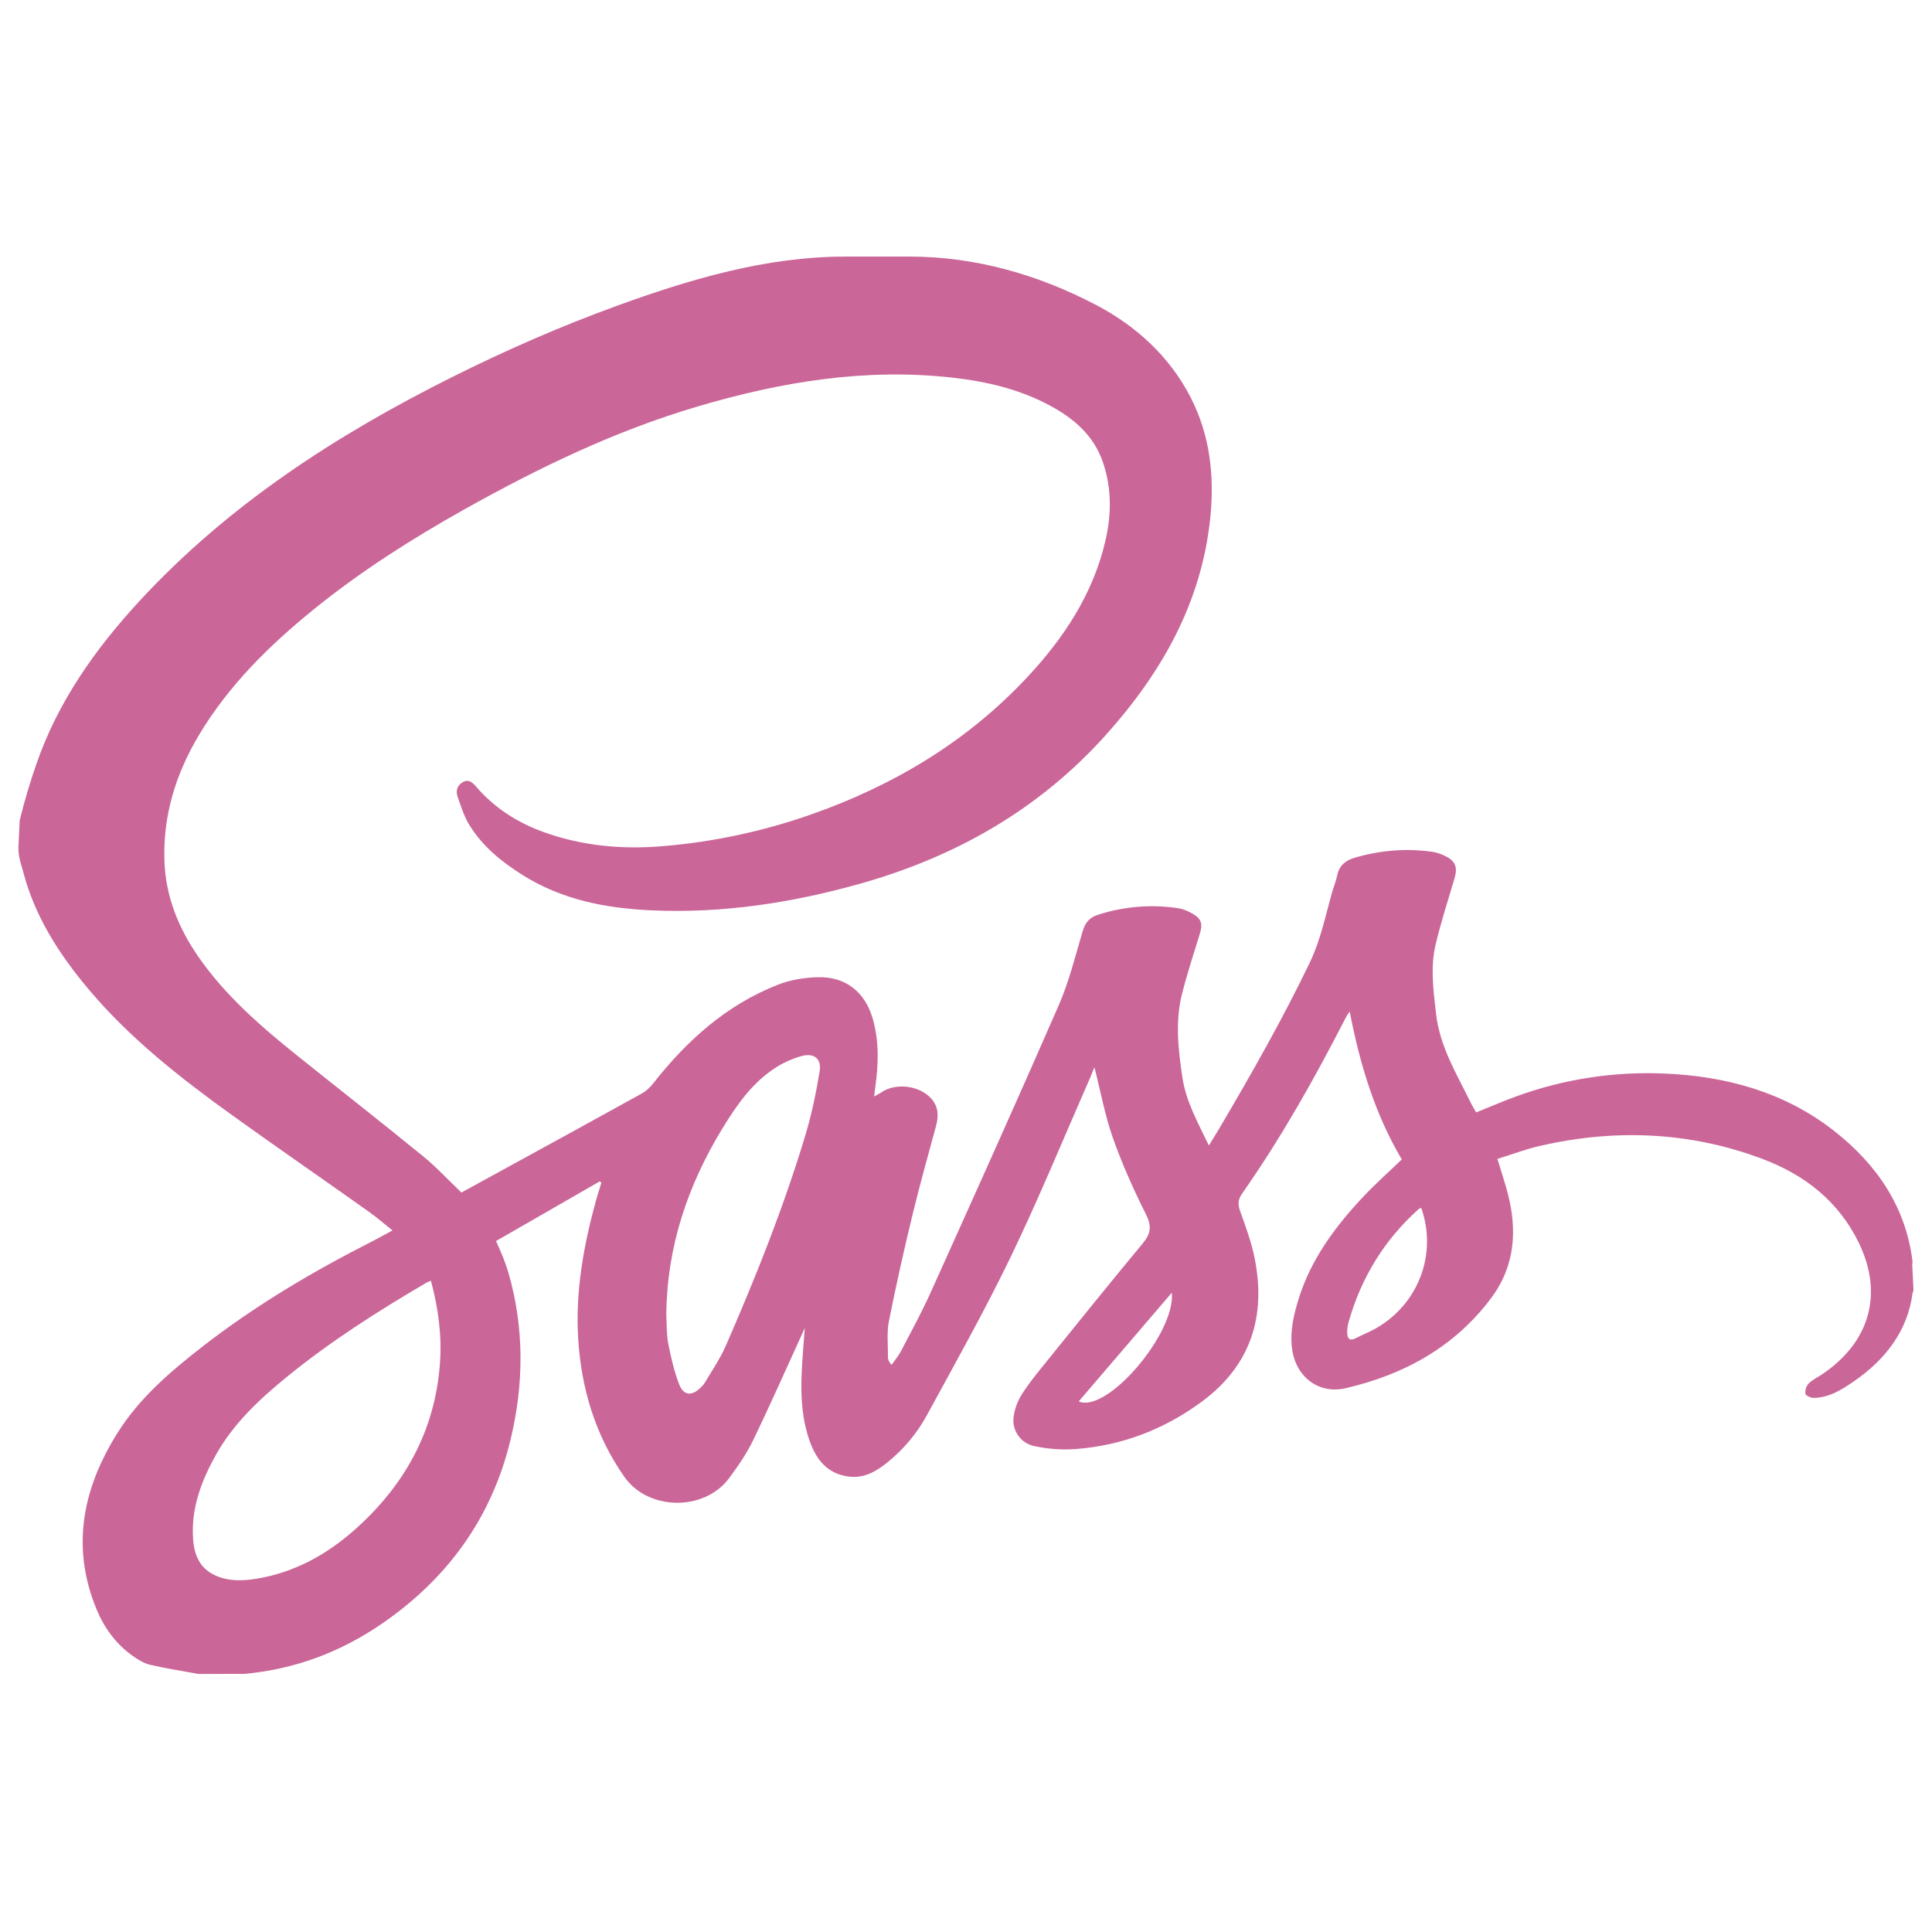
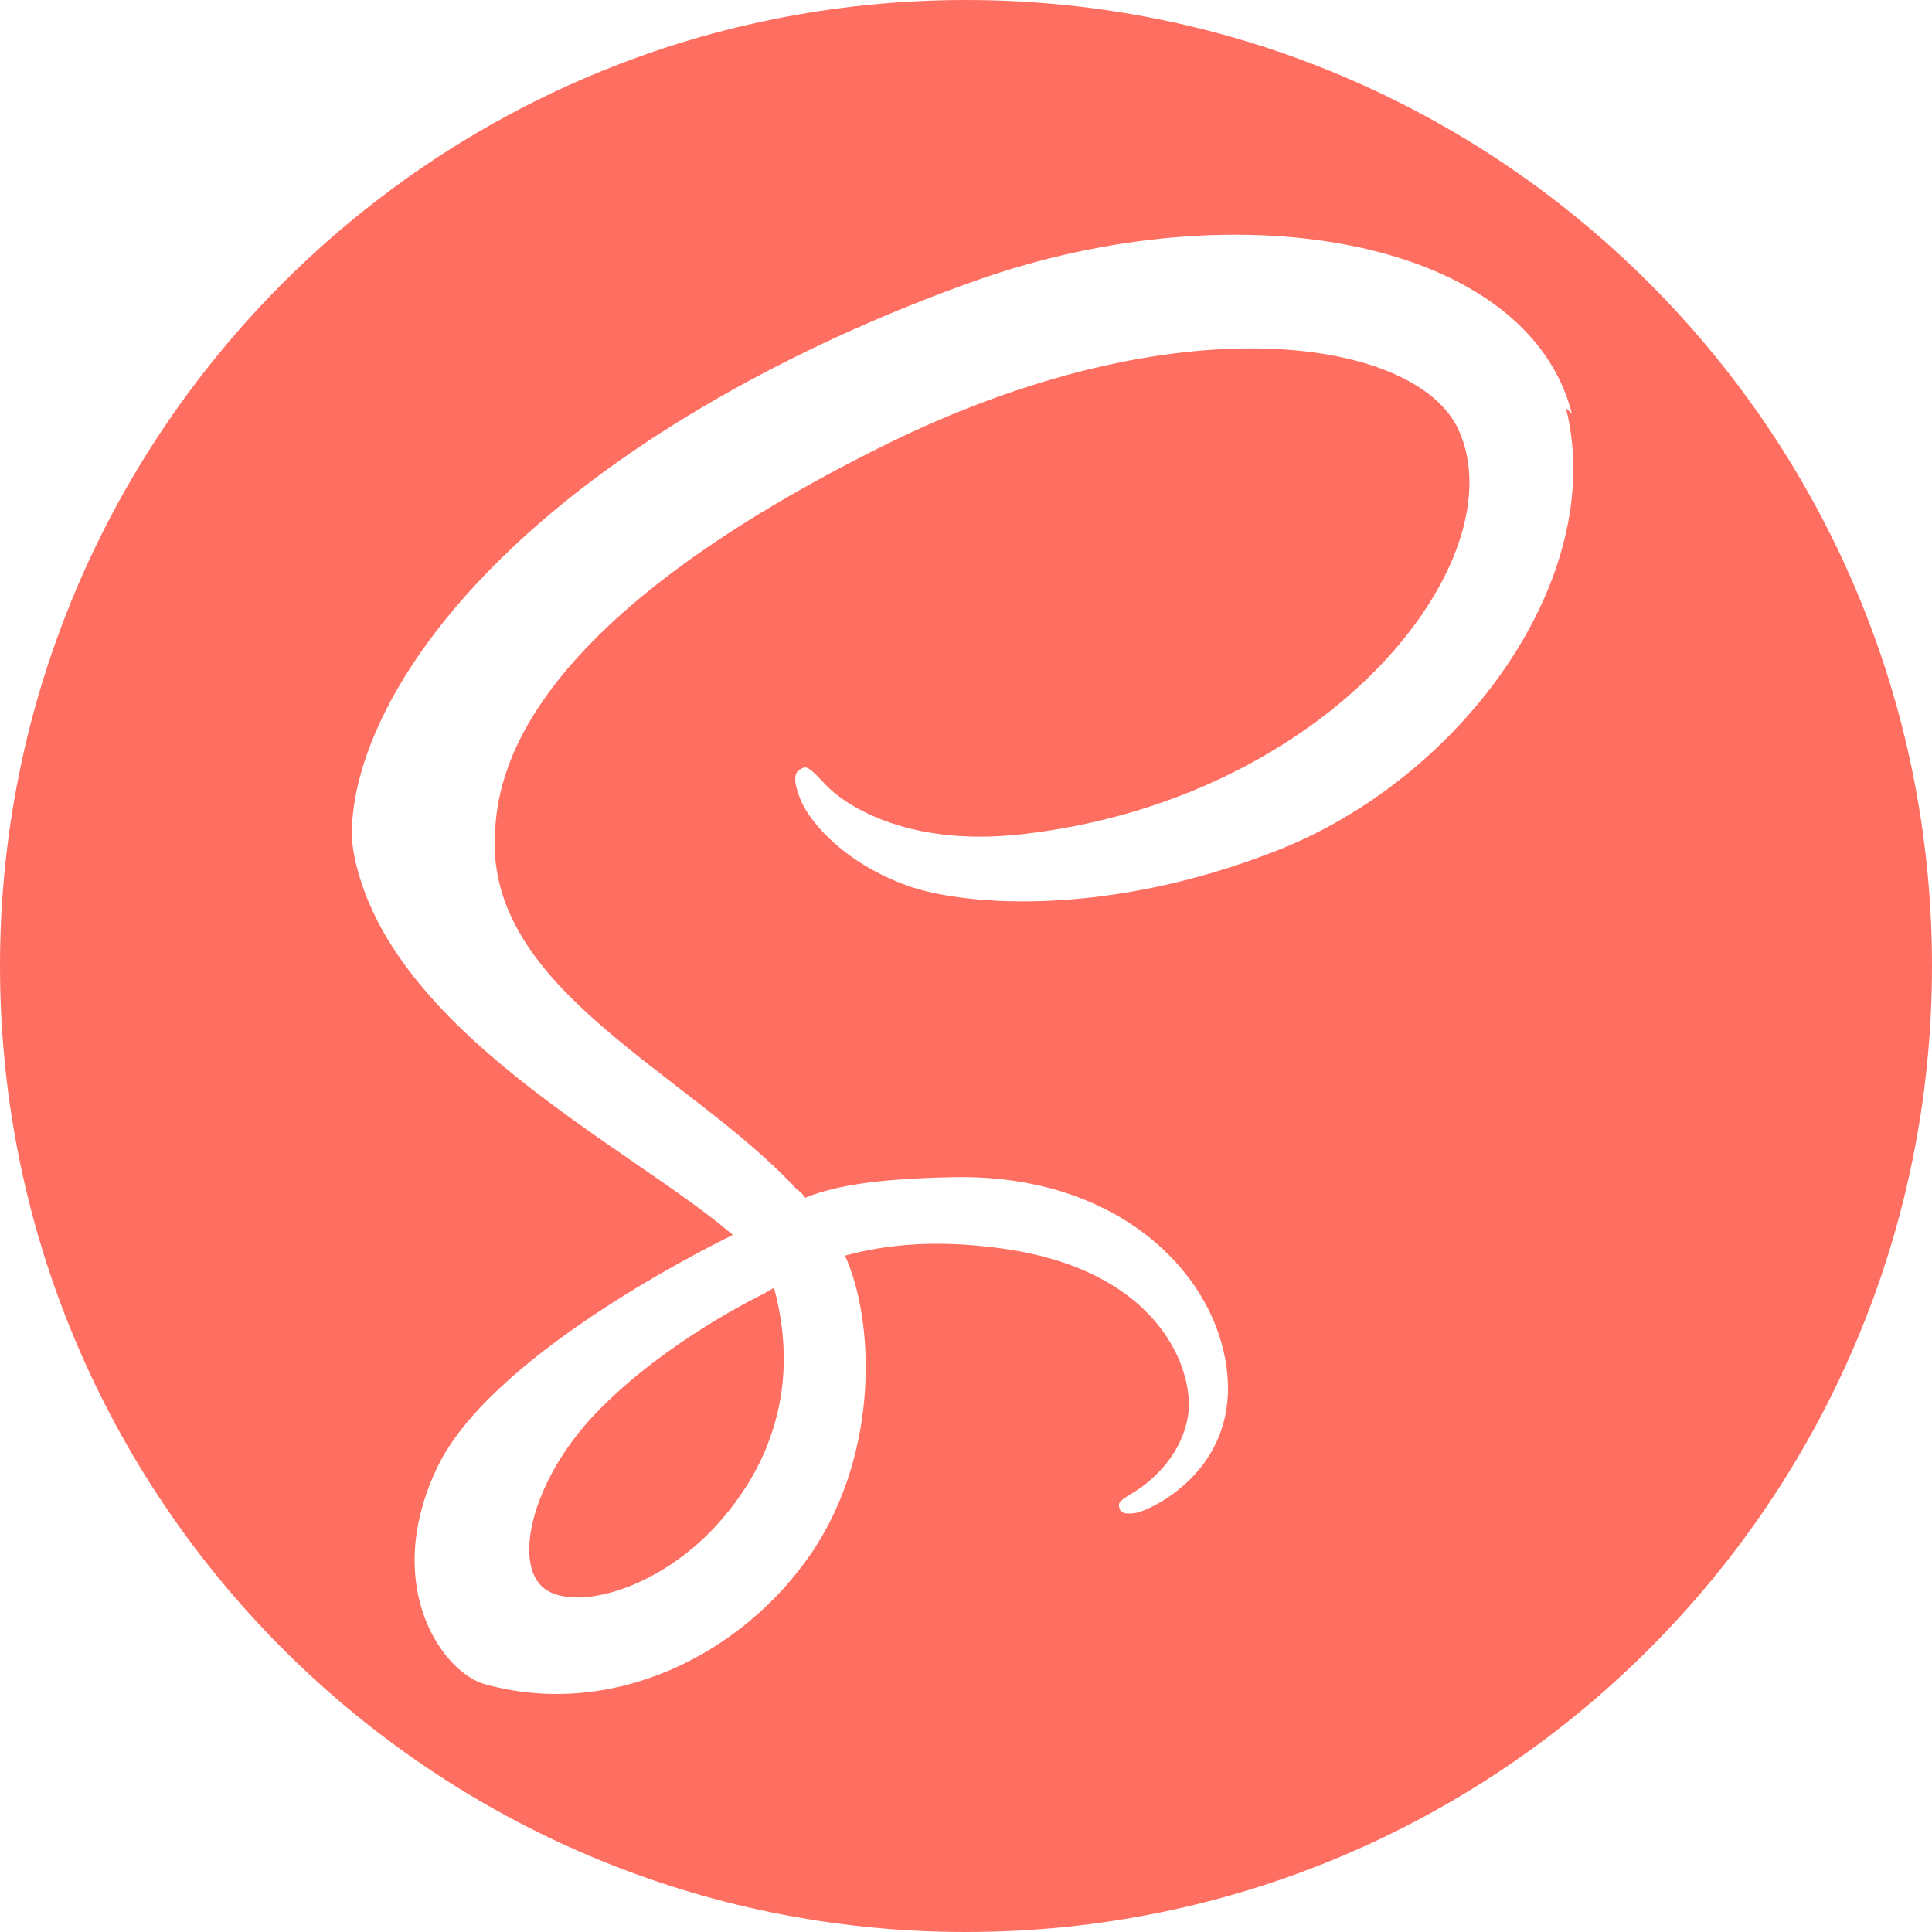
- <svg viewBox="0 0 128 128">
-   <path fill-rule="evenodd" clip-rule="evenodd" fill="#CB6699" d="M1.219 56.156c0 .703.207 1.167.323 1.618.756 2.933 2.381 5.45 4.309 7.746 2.746 3.272 6.109 5.906 9.554 8.383 2.988 2.148 6.037 4.248 9.037 6.38.515.366 1.002.787 1.561 1.236-.481.26-.881.489-1.297.7-3.959 2.008-7.768 4.259-11.279 6.986-2.116 1.644-4.162 3.391-5.607 5.674-2.325 3.672-3.148 7.584-1.415 11.761.506 1.22 1.278 2.274 2.367 3.053.353.252.749.502 1.162.6 1.058.249 2.136.412 3.207.609l3.033-.002c3.354-.299 6.407-1.448 9.166-3.352 4.312-2.976 7.217-6.966 8.466-12.087.908-3.722.945-7.448-.125-11.153a11.696 11.696 0 00-.354-1.014c-.13-.333-.283-.657-.463-1.072l6.876-3.954.103.088c-.125.409-.258.817-.371 1.23-.817 2.984-1.36 6.02-1.165 9.117.208 3.3 1.129 6.389 3.061 9.146 1.562 2.23 5.284 2.313 6.944.075.589-.795 1.16-1.626 1.589-2.513 1.121-2.315 2.159-4.671 3.23-7.011l.187-.428c-.077 1.108-.167 2.081-.208 3.055-.064 1.521.025 3.033.545 4.48.445 1.238 1.202 2.163 2.62 2.326.97.111 1.743-.333 2.456-.896a10.384 10.384 0 002.691-3.199c1.901-3.491 3.853-6.961 5.576-10.54 1.864-3.871 3.494-7.855 5.225-11.792l.286-.698c.409 1.607.694 3.181 1.219 4.671.61 1.729 1.365 3.417 2.187 5.058.389.775.344 1.278-.195 1.928-2.256 2.72-4.473 5.473-6.692 8.223-.491.607-.98 1.225-1.389 1.888a3.701 3.701 0 00-.48 1.364 1.737 1.737 0 001.383 1.971 9.661 9.661 0 002.708.193c3.097-.228 5.909-1.315 8.395-3.157 3.221-2.386 4.255-5.642 3.475-9.501-.211-1.047-.584-2.065-.947-3.074-.163-.455-.174-.774.123-1.198 2.575-3.677 4.775-7.578 6.821-11.569.081-.157.164-.314.306-.482.663 3.45 1.661 6.775 3.449 9.792-.912.879-1.815 1.676-2.632 2.554-1.799 1.934-3.359 4.034-4.173 6.595-.35 1.104-.619 2.226-.463 3.405.242 1.831 1.742 3.021 3.543 2.604 3.854-.892 7.181-2.708 9.612-5.925 1.636-2.166 1.785-4.582 1.1-7.113-.188-.688-.411-1.365-.651-2.154.951-.295 1.878-.649 2.837-.868 4.979-1.136 9.904-.938 14.702.86 2.801 1.05 5.064 2.807 6.406 5.571 1.639 3.379.733 6.585-2.452 8.721-.297.199-.637.356-.883.605a.869.869 0 00-.205.67c.021.123.346.277.533.275 1.047-.008 1.896-.557 2.711-1.121 2.042-1.413 3.532-3.314 3.853-5.817l.063-.188-.077-1.63c-.031-.094.023-.187.016-.258-.434-3.645-2.381-6.472-5.213-8.688-3.28-2.565-7.153-3.621-11.249-3.788a25.401 25.401 0 00-9.765 1.503c-.897.325-1.786.71-2.688 1.073-.121-.219-.251-.429-.358-.646-.926-1.896-2.048-3.708-2.296-5.882-.176-1.544-.392-3.086-.025-4.613.353-1.469.813-2.913 1.246-4.362.223-.746.066-1.164-.646-1.5a2.854 2.854 0 00-.786-.258c-1.75-.254-3.476-.109-5.171.384-.6.175-1.036.511-1.169 1.175-.076.381-.231.746-.339 1.122-.443 1.563-.757 3.156-1.473 4.645-1.794 3.735-3.842 7.329-5.938 10.897-.227.385-.466.763-.752 1.23-.736-1.54-1.521-2.922-1.759-4.542-.269-1.832-.481-3.661-.025-5.479.339-1.356.782-2.687 1.19-4.025.193-.636.104-.97-.472-1.305-.291-.169-.62-.319-.948-.368a11.643 11.643 0 00-5.354.438c-.543.176-.828.527-.994 1.087-.488 1.652-.904 3.344-1.589 4.915-2.774 6.36-5.628 12.687-8.479 19.013-.595 1.321-1.292 2.596-1.963 3.882-.17.326-.418.613-.63.919-.17-.201-.236-.339-.235-.477.005-.813-.092-1.65.063-2.436a172.189 172.189 0 011.578-7.099c.47-1.946 1.017-3.874 1.538-5.807.175-.647.178-1.252-.287-1.796-.781-.911-2.413-1.111-3.381-.409l-.428.242.083-.69c.204-1.479.245-2.953-.161-4.41-.506-1.816-1.802-2.861-3.686-2.803-.878.027-1.8.177-2.613.497-3.419 1.34-6.048 3.713-8.286 6.568a2.592 2.592 0 01-.757.654c-2.893 1.604-5.795 3.188-8.696 4.778l-3.229 1.769c-.866-.826-1.653-1.683-2.546-2.41-2.727-2.224-5.498-4.393-8.244-6.592-2.434-1.949-4.792-3.979-6.596-6.56-1.342-1.92-2.207-4.021-2.29-6.395-.105-3.025.753-5.789 2.293-8.362 1.97-3.292 4.657-5.934 7.611-8.327 3.125-2.53 6.505-4.678 10.008-6.639 4.901-2.743 9.942-5.171 15.347-6.774 5.542-1.644 11.165-2.585 16.965-1.929 2.28.258 4.494.78 6.527 1.895 1.557.853 2.834 1.97 3.428 3.716.586 1.718.568 3.459.162 5.204-.825 3.534-2.76 6.447-5.195 9.05-3.994 4.267-8.866 7.172-14.351 9.091a39.478 39.478 0 01-9.765 2.083c-2.729.229-5.401-.013-7.985-.962-1.711-.629-3.201-1.591-4.399-2.987-.214-.25-.488-.521-.887-.287-.391.23-.46.602-.329.979.219.626.421 1.278.762 1.838.857 1.405 2.107 2.424 3.483 3.298 2.643 1.681 5.597 2.246 8.66 2.377 4.648.201 9.183-.493 13.654-1.74 6.383-1.78 11.933-4.924 16.384-9.884 3.706-4.13 6.353-8.791 6.92-14.419.277-2.747-.018-5.438-1.304-7.944-1.395-2.715-3.613-4.734-6.265-6.125C68.756 18.179 64.588 17 60.286 17h-4.31c-5.21 0-10.247 1.493-15.143 3.274-3.706 1.349-7.34 2.941-10.868 4.703-7.683 3.839-14.838 8.468-20.715 14.833-2.928 3.171-5.407 6.67-6.833 10.79a40.494 40.494 0 00-1.111 3.746m27.839 36.013c-.333 4.459-2.354 8.074-5.657 11.002-1.858 1.646-3.989 2.818-6.471 3.23-.9.149-1.821.185-2.694-.188-1.245-.532-1.524-1.637-1.548-2.814-.037-1.876.62-3.572 1.521-5.186 1.176-2.104 2.9-3.708 4.741-5.206 2.9-2.361 6.046-4.359 9.268-6.245l.243-.1c.498 1.84.735 3.657.597 5.507zM54.303 70.98c-.235 1.424-.529 2.849-.945 4.229-1.438 4.777-3.285 9.406-5.282 13.973-.369.845-.906 1.616-1.373 2.417a1.689 1.689 0 01-.283.334c-.578.571-1.126.541-1.418-.206-.34-.868-.549-1.797-.729-2.716-.121-.617-.092-1.265-.13-1.897.039-4.494 1.41-8.578 3.736-12.38.959-1.568 2.003-3.062 3.598-4.054a6.27 6.27 0 011.595-.706c.85-.239 1.372.154 1.231 1.006zm17.164 21.868l6.169-7.203c.257 2.675-4.29 8.015-6.169 7.203zm19.703-4.847c-.436.25-.911.43-1.358.661-.409.212-.544-.002-.556-.354a2.385 2.385 0 01.093-.721c.833-2.938 2.366-5.446 4.647-7.486l.16-.082c1.085 3.035-.169 6.368-2.986 7.982z" />
+ <svg xmlns="http://www.w3.org/2000/svg" role="img" fill="#FF6F61" viewBox="0 0 24 24">
+   <path d="M12 0c6.627 0 12 5.373 12 12s-5.373 12-12 12S0 18.627 0 12 5.373 0 12 0zM9.615 15.998c.175.645.156 1.248-.024 1.792l-.065.18c-.024.061-.052.12-.078.176-.14.29-.326.56-.555.81-.698.759-1.672 1.047-2.09.805-.45-.262-.226-1.335.584-2.19.871-.918 2.12-1.509 2.12-1.509v-.003l.108-.061zm9.911-10.861c-.542-2.133-4.077-2.834-7.422-1.645-1.989.707-4.144 1.818-5.693 3.267C4.568 8.48 4.275 9.98 4.396 10.607c.427 2.211 3.457 3.657 4.703 4.73v.006c-.367.18-3.056 1.529-3.686 2.925-.675 1.47.105 2.521.615 2.655 1.575.436 3.195-.36 4.065-1.649.84-1.261.766-2.881.404-3.676.496-.135 1.08-.195 1.83-.104 2.101.24 2.521 1.56 2.43 2.1-.09.539-.523.854-.674.944-.15.091-.195.12-.181.181.015.09.091.09.21.075.165-.03 1.096-.45 1.141-1.471.045-1.29-1.186-2.729-3.375-2.7-.9.016-1.471.091-1.875.256-.03-.045-.061-.075-.105-.105-1.35-1.455-3.855-2.475-3.75-4.41.03-.705.285-2.564 4.8-4.814 3.705-1.846 6.661-1.335 7.171-.21.733 1.604-1.576 4.59-5.431 5.024-1.47.165-2.235-.404-2.431-.615-.209-.225-.239-.24-.314-.194-.12.06-.045.255 0 .375.12.3.585.825 1.396 1.095.704.225 2.43.359 4.5-.45 2.324-.899 4.139-3.405 3.614-5.505l.073.067z" />
</svg>
